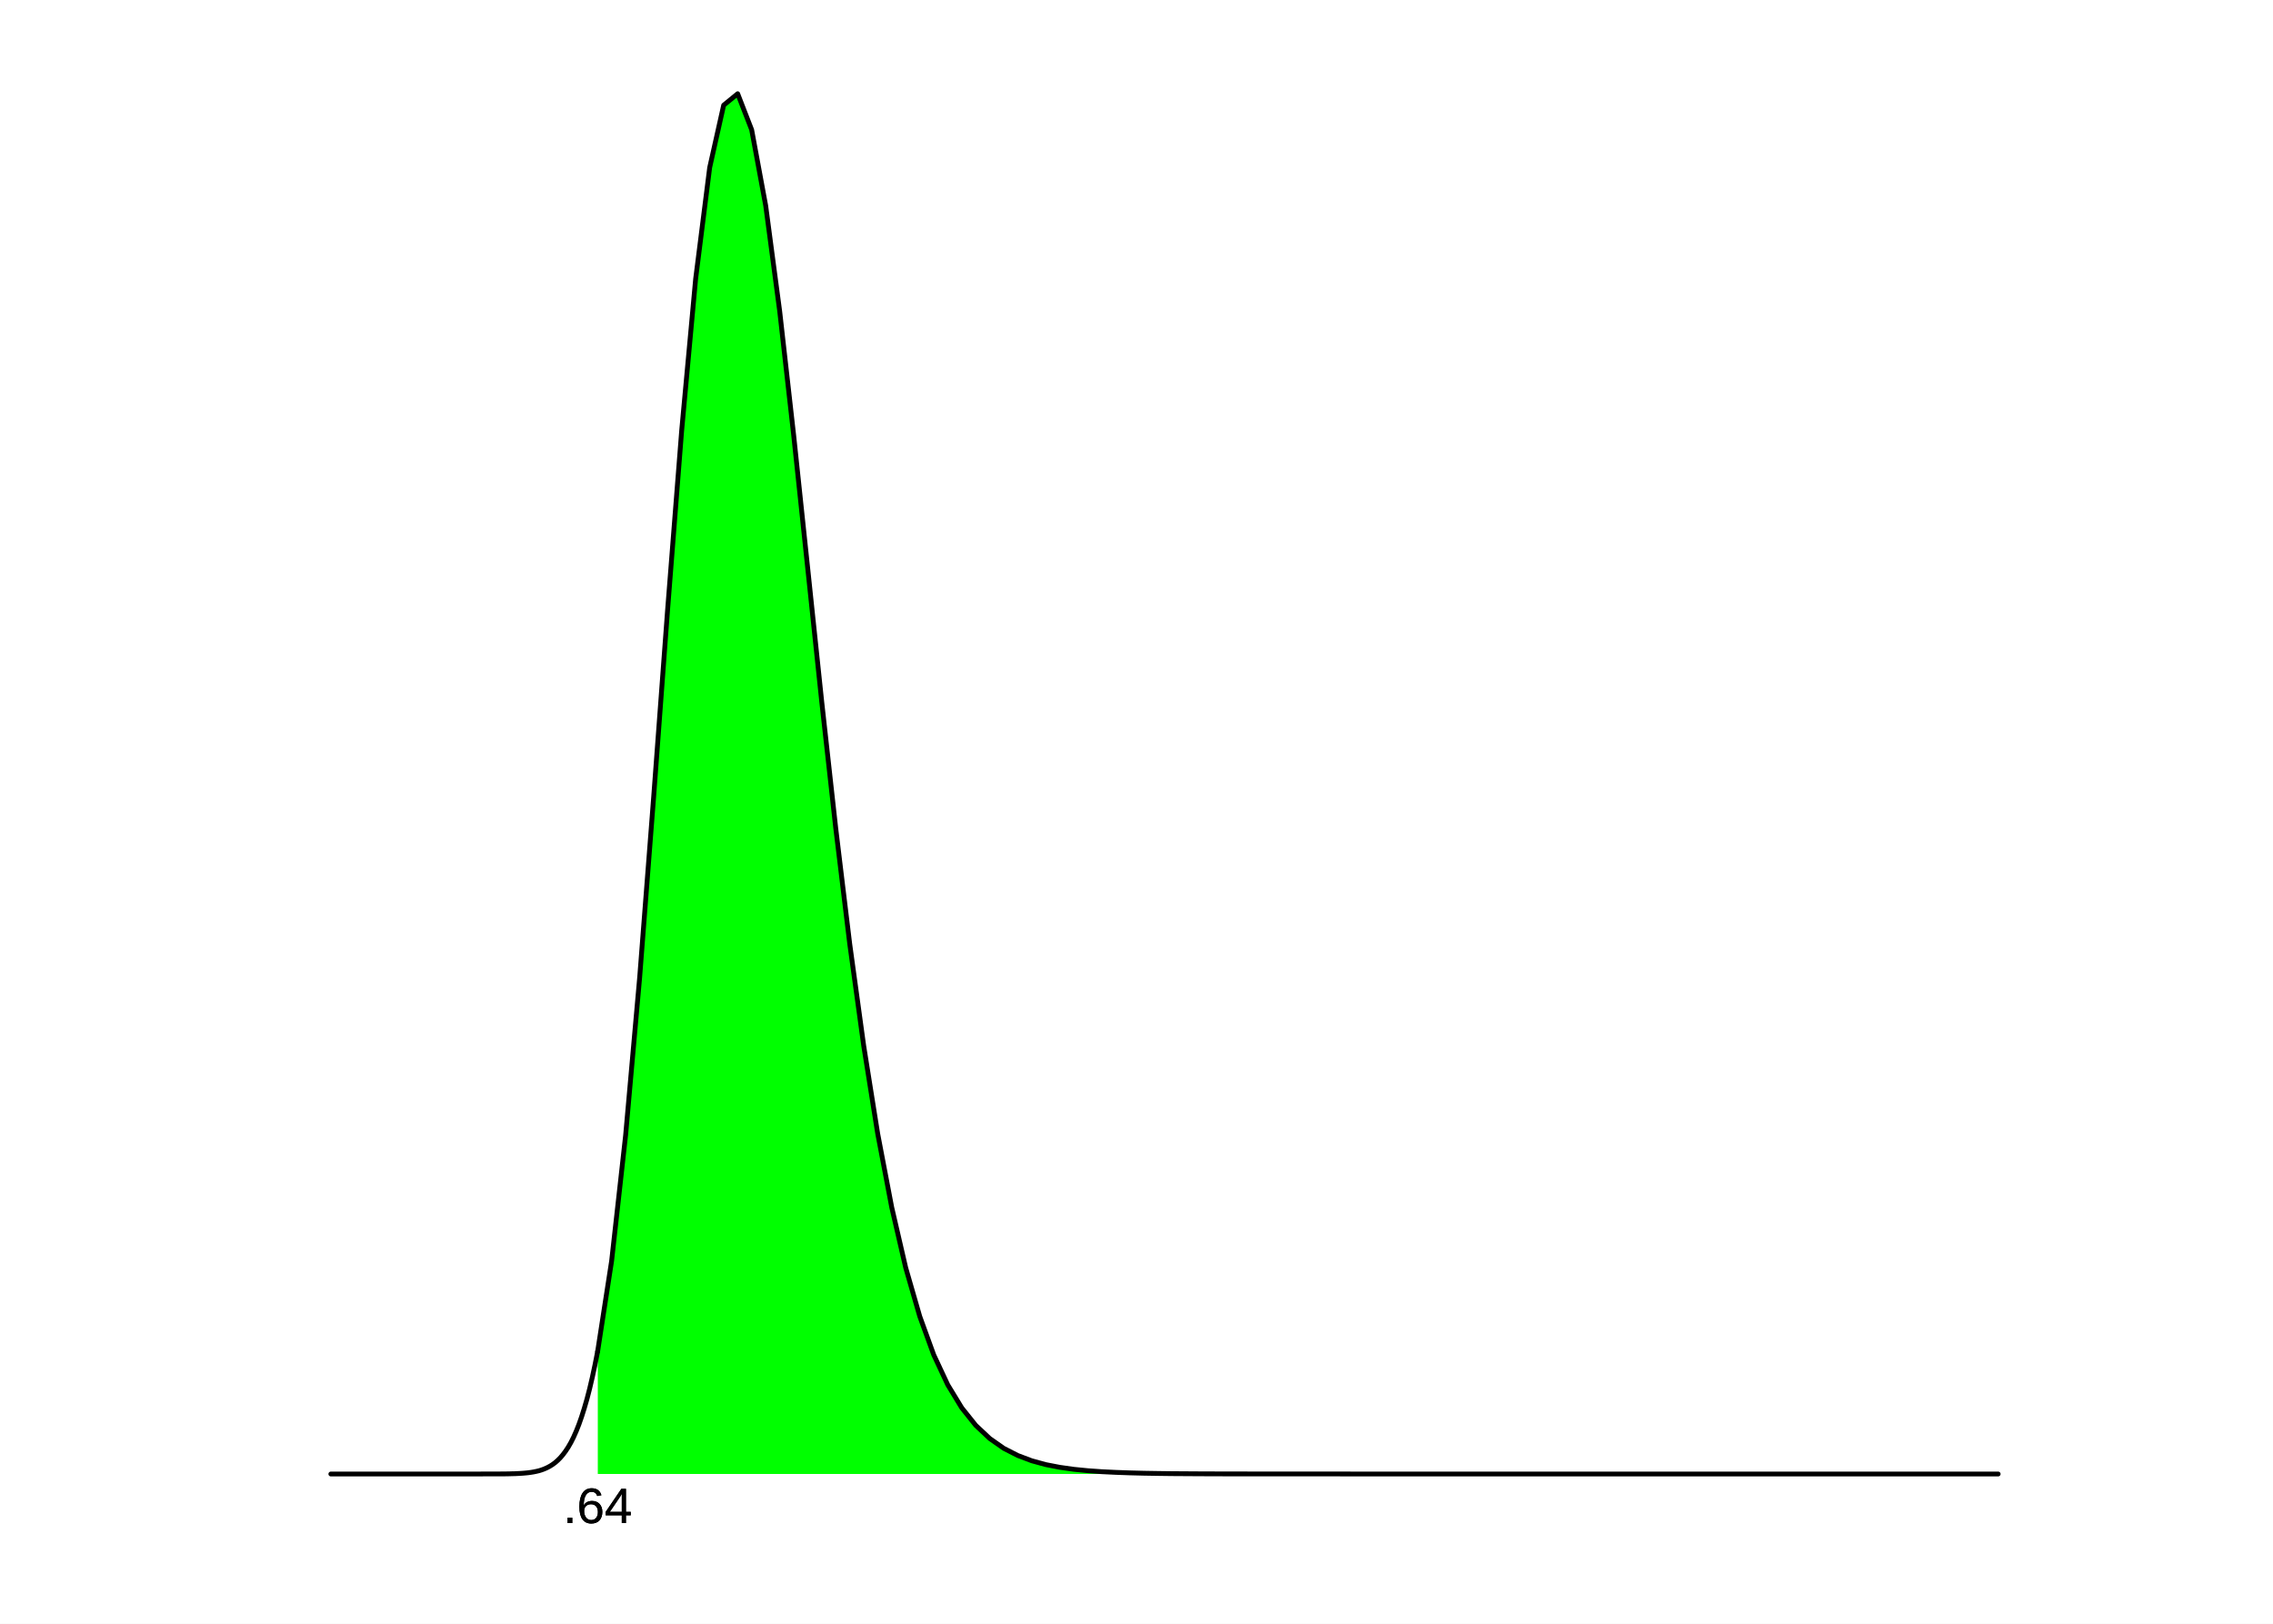
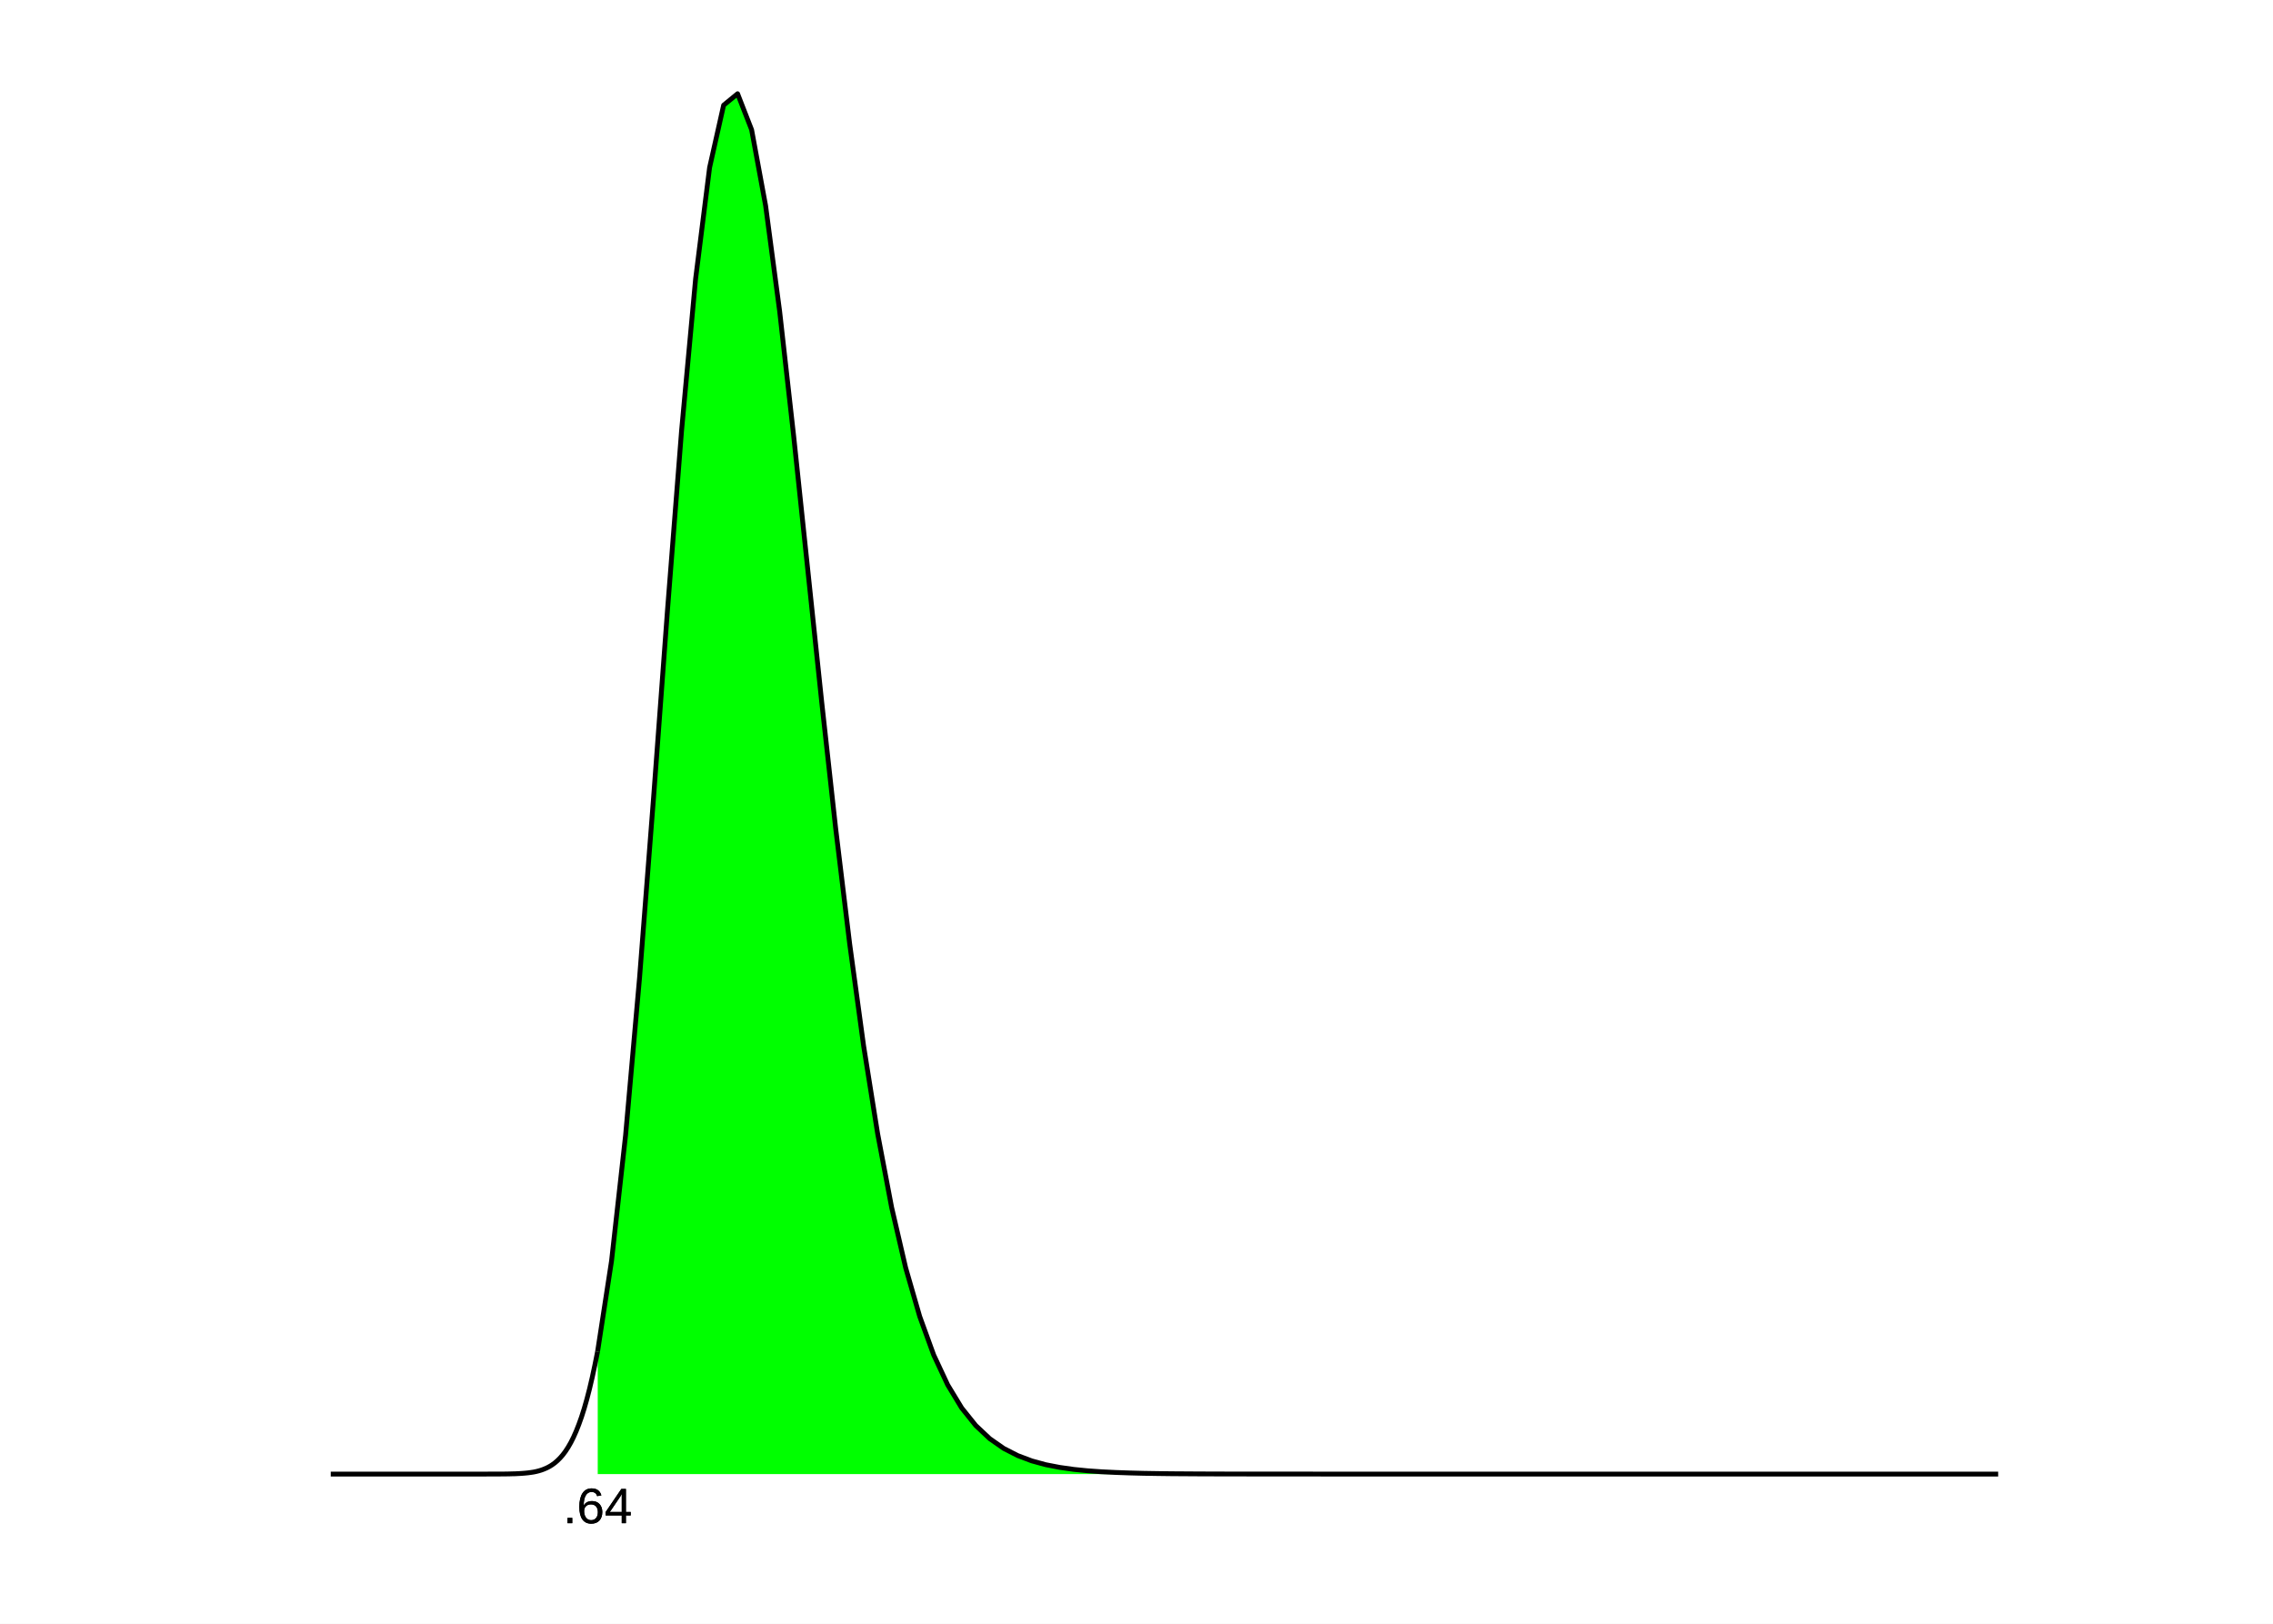
<svg xmlns="http://www.w3.org/2000/svg" class="svglite" width="504.00pt" height="360.00pt" viewBox="0 0 504.00 360.00">
  <defs>
    <style type="text/css">
    .svglite line, .svglite polyline, .svglite polygon, .svglite path, .svglite rect, .svglite circle {
      fill: none;
      stroke: #000000;
      stroke-linecap: round;
      stroke-linejoin: round;
      stroke-miterlimit: 10.00;
    }
    .svglite text {
      white-space: pre;
    }
  </style>
  </defs>
  <rect width="100%" height="100%" style="stroke: none; fill: #FFFFFF;" />
  <defs>
    <clipPath id="cpMC4wMHw1MDQuMDB8MC4wMHwzNjAuMDA=">
      <rect x="0.00" y="0.00" width="504.00" height="360.00" />
    </clipPath>
  </defs>
  <g clip-path="url(#cpMC4wMHw1MDQuMDB8MC4wMHwzNjAuMDA=)">
</g>
  <defs>
-     <clipPath id="cpMTcuOTB8NDk4LjUyfDUuNDh8MzQyLjEw">
-       <rect x="17.90" y="5.48" width="480.62" height="336.62" />
+     <clipPath id="cpMTcuODh8NDk4LjUyfDUuNDh8MzQyLjEy">
+       <rect x="17.88" y="5.48" width="480.64" height="336.64" />
    </clipPath>
  </defs>
-   <g clip-path="url(#cpMTcuOTB8NDk4LjUyfDUuNDh8MzQyLjEw)">
-     <polygon points="132.51,299.65 135.62,279.54 138.72,251.70 141.83,216.76 144.93,176.79 148.04,135.04 151.15,95.45 154.25,61.80 157.36,37.15 160.46,23.32 163.57,20.78 166.67,28.77 169.78,45.58 172.88,68.96 175.99,96.53 179.10,126.02 182.20,155.52 185.31,183.59 188.41,209.24 191.52,231.90 194.62,251.37 197.73,267.69 200.83,281.08 203.94,291.85 207.04,300.38 210.15,307.03 213.26,312.14 216.36,316.02 219.47,318.94 222.57,321.11 225.68,322.70 228.78,323.87 231.89,324.72 234.99,325.32 238.10,325.76 241.21,326.07 244.31,326.29 247.42,326.44 250.52,326.55 253.63,326.63 256.73,326.68 259.84,326.72 262.94,326.74 266.05,326.76 269.16,326.77 272.26,326.78 275.37,326.78 278.47,326.79 281.58,326.79 284.68,326.79 287.79,326.79 290.89,326.79 294.00,326.79 297.11,326.79 300.21,326.80 303.32,326.80 306.42,326.80 309.53,326.80 312.63,326.80 315.74,326.80 318.84,326.80 321.95,326.80 325.05,326.80 328.16,326.80 331.27,326.80 334.37,326.80 337.48,326.80 340.58,326.80 343.69,326.80 346.79,326.80 349.90,326.80 353.00,326.80 356.11,326.80 359.22,326.80 362.32,326.80 365.43,326.80 368.53,326.80 371.64,326.80 374.74,326.80 377.85,326.80 380.95,326.80 384.06,326.80 387.17,326.80 390.27,326.80 393.38,326.80 396.48,326.80 399.59,326.80 402.69,326.80 405.80,326.80 408.90,326.80 412.01,326.80 415.12,326.80 418.22,326.80 421.33,326.80 424.43,326.80 427.54,326.80 430.64,326.80 433.75,326.80 436.85,326.80 439.96,326.80 443.06,326.80 443.06,326.80 439.96,326.80 436.85,326.80 433.75,326.80 430.64,326.80 427.54,326.80 424.43,326.80 421.33,326.80 418.22,326.80 415.12,326.80 412.01,326.80 408.90,326.80 405.80,326.80 402.69,326.80 399.59,326.80 396.48,326.80 393.38,326.80 390.27,326.80 387.17,326.80 384.06,326.80 380.95,326.80 377.85,326.80 374.74,326.80 371.64,326.80 368.53,326.80 365.43,326.80 362.32,326.80 359.22,326.80 356.11,326.80 353.00,326.80 349.90,326.80 346.79,326.80 343.69,326.80 340.58,326.80 337.48,326.80 334.37,326.80 331.27,326.80 328.16,326.80 325.05,326.80 321.95,326.80 318.84,326.80 315.74,326.80 312.63,326.80 309.53,326.80 306.42,326.80 303.32,326.80 300.21,326.80 297.11,326.80 294.00,326.80 290.89,326.80 287.79,326.80 284.68,326.80 281.58,326.80 278.47,326.80 275.37,326.80 272.26,326.80 269.16,326.80 266.05,326.80 262.94,326.80 259.84,326.80 256.73,326.80 253.63,326.80 250.52,326.80 247.42,326.80 244.31,326.80 241.21,326.80 238.10,326.80 234.99,326.80 231.89,326.80 228.78,326.80 225.68,326.80 222.57,326.80 219.47,326.80 216.36,326.80 213.26,326.80 210.15,326.80 207.04,326.80 203.94,326.80 200.83,326.80 197.73,326.80 194.62,326.80 191.52,326.80 188.41,326.80 185.31,326.80 182.20,326.80 179.10,326.80 175.99,326.80 172.88,326.80 169.78,326.80 166.67,326.80 163.57,326.80 160.46,326.80 157.36,326.80 154.25,326.80 151.15,326.80 148.04,326.80 144.93,326.80 141.83,326.80 138.72,326.80 135.62,326.80 132.51,326.80 " style="stroke-width: 0.00; stroke: none; fill: #00FF00;" />
-     <polyline points="132.51,299.65 135.62,279.54 138.72,251.70 141.83,216.76 144.93,176.79 148.04,135.04 151.15,95.45 154.25,61.80 157.36,37.15 160.46,23.32 163.57,20.78 166.67,28.77 169.78,45.58 172.88,68.96 175.99,96.53 179.10,126.02 182.20,155.52 185.31,183.59 188.41,209.24 191.52,231.90 194.62,251.37 197.73,267.69 200.83,281.08 203.94,291.85 207.04,300.38 210.15,307.03 213.26,312.14 216.36,316.02 219.47,318.94 222.57,321.11 225.68,322.70 228.78,323.87 231.89,324.72 234.99,325.32 238.10,325.76 241.21,326.07 244.31,326.29 247.42,326.44 250.52,326.55 253.63,326.63 256.73,326.68 259.84,326.72 262.94,326.74 266.05,326.76 269.16,326.77 272.26,326.78 275.37,326.78 278.47,326.79 281.58,326.79 284.68,326.79 287.79,326.79 290.89,326.79 294.00,326.79 297.11,326.79 300.21,326.80 303.32,326.80 306.42,326.80 309.53,326.80 312.63,326.80 315.74,326.80 318.84,326.80 321.95,326.80 325.05,326.80 328.16,326.80 331.27,326.80 334.37,326.80 337.48,326.80 340.58,326.80 343.69,326.80 346.79,326.80 349.90,326.80 353.00,326.80 356.11,326.80 359.22,326.80 362.32,326.80 365.43,326.80 368.53,326.80 371.64,326.80 374.74,326.80 377.85,326.80 380.95,326.80 384.06,326.80 387.17,326.80 390.27,326.80 393.38,326.80 396.48,326.80 399.59,326.80 402.69,326.80 405.80,326.80 408.90,326.80 412.01,326.80 415.12,326.80 418.22,326.80 421.33,326.80 424.43,326.80 427.54,326.80 430.64,326.80 433.75,326.80 436.85,326.80 439.96,326.80 443.06,326.80 " style="stroke-width: 1.07;" />
-     <polygon points="73.36,326.80 73.95,326.80 74.54,326.80 75.13,326.80 75.73,326.80 76.32,326.80 76.91,326.80 77.50,326.80 78.09,326.80 78.68,326.80 79.27,326.80 79.87,326.80 80.46,326.80 81.05,326.80 81.64,326.80 82.23,326.80 82.82,326.80 83.42,326.80 84.01,326.80 84.60,326.80 85.19,326.80 85.78,326.80 86.37,326.80 86.96,326.80 87.56,326.80 88.15,326.80 88.74,326.80 89.33,326.80 89.92,326.80 90.51,326.80 91.11,326.80 91.70,326.80 92.29,326.80 92.88,326.80 93.47,326.80 94.06,326.80 94.65,326.80 95.25,326.80 95.84,326.80 96.43,326.80 97.02,326.80 97.61,326.80 98.20,326.80 98.80,326.80 99.39,326.80 99.98,326.80 100.57,326.80 101.16,326.80 101.75,326.80 102.34,326.80 102.94,326.80 103.53,326.80 104.12,326.80 104.71,326.80 105.30,326.80 105.89,326.80 106.48,326.80 107.08,326.79 107.67,326.79 108.26,326.79 108.85,326.79 109.44,326.79 110.03,326.79 110.63,326.79 111.22,326.78 111.81,326.78 112.40,326.77 112.99,326.76 113.58,326.74 114.17,326.73 114.77,326.70 115.36,326.67 115.95,326.63 116.54,326.58 117.13,326.52 117.72,326.44 118.32,326.34 118.91,326.22 119.50,326.08 120.09,325.90 120.68,325.68 121.27,325.42 121.86,325.11 122.46,324.74 123.05,324.31 123.64,323.80 124.23,323.21 124.82,322.52 125.41,321.73 126.01,320.82 126.60,319.79 127.19,318.61 127.78,317.28 128.37,315.79 128.96,314.11 129.55,312.25 130.15,310.18 130.74,307.90 131.33,305.39 131.92,302.64 132.51,299.65 132.51,326.80 131.92,326.80 131.33,326.80 130.74,326.80 130.15,326.80 129.55,326.80 128.96,326.80 128.37,326.80 127.78,326.80 127.19,326.80 126.60,326.80 126.01,326.80 125.41,326.80 124.82,326.80 124.23,326.80 123.64,326.80 123.05,326.80 122.46,326.80 121.86,326.80 121.27,326.80 120.68,326.80 120.09,326.80 119.50,326.80 118.91,326.80 118.32,326.80 117.72,326.80 117.13,326.80 116.54,326.80 115.95,326.80 115.36,326.80 114.77,326.80 114.17,326.80 113.58,326.80 112.99,326.80 112.40,326.80 111.81,326.80 111.22,326.80 110.63,326.80 110.03,326.80 109.44,326.80 108.85,326.80 108.26,326.80 107.67,326.80 107.08,326.80 106.48,326.80 105.89,326.80 105.30,326.80 104.71,326.80 104.12,326.80 103.53,326.80 102.94,326.80 102.34,326.80 101.75,326.80 101.16,326.80 100.57,326.80 99.98,326.80 99.39,326.80 98.80,326.80 98.20,326.80 97.61,326.80 97.02,326.80 96.43,326.80 95.84,326.80 95.25,326.80 94.65,326.80 94.06,326.80 93.47,326.80 92.88,326.80 92.29,326.80 91.70,326.80 91.11,326.80 90.51,326.80 89.92,326.80 89.33,326.80 88.74,326.80 88.15,326.80 87.56,326.80 86.96,326.80 86.37,326.80 85.78,326.80 85.19,326.80 84.60,326.80 84.01,326.80 83.42,326.80 82.82,326.80 82.23,326.80 81.64,326.80 81.05,326.80 80.46,326.80 79.87,326.80 79.27,326.80 78.68,326.80 78.09,326.80 77.50,326.80 76.91,326.80 76.32,326.80 75.73,326.80 75.13,326.80 74.54,326.80 73.95,326.80 73.36,326.80 " style="stroke-width: 0.00; stroke: none; fill: #FFFFFF;" />
-     <polyline points="73.36,326.80 73.95,326.80 74.54,326.80 75.13,326.80 75.73,326.80 76.32,326.80 76.91,326.80 77.50,326.80 78.09,326.80 78.68,326.80 79.27,326.80 79.87,326.80 80.46,326.80 81.05,326.80 81.64,326.80 82.23,326.80 82.82,326.80 83.42,326.80 84.01,326.80 84.60,326.80 85.19,326.80 85.78,326.80 86.37,326.80 86.96,326.80 87.56,326.80 88.15,326.80 88.74,326.80 89.33,326.80 89.92,326.80 90.51,326.80 91.11,326.80 91.70,326.80 92.29,326.80 92.88,326.80 93.47,326.80 94.06,326.80 94.65,326.80 95.25,326.80 95.84,326.80 96.43,326.80 97.02,326.80 97.61,326.80 98.20,326.80 98.80,326.80 99.39,326.80 99.98,326.80 100.57,326.80 101.16,326.80 101.75,326.80 102.34,326.80 102.94,326.80 103.53,326.80 104.12,326.80 104.71,326.80 105.30,326.80 105.89,326.80 106.48,326.80 107.08,326.79 107.67,326.79 108.26,326.79 108.85,326.79 109.44,326.79 110.03,326.79 110.63,326.79 111.22,326.78 111.81,326.78 112.40,326.77 112.99,326.76 113.58,326.74 114.17,326.73 114.77,326.70 115.36,326.67 115.95,326.63 116.54,326.58 117.13,326.52 117.72,326.44 118.32,326.34 118.91,326.22 119.50,326.08 120.09,325.90 120.68,325.68 121.27,325.42 121.86,325.11 122.46,324.74 123.05,324.31 123.64,323.80 124.23,323.21 124.82,322.52 125.41,321.73 126.01,320.82 126.60,319.79 127.19,318.61 127.78,317.28 128.37,315.79 128.96,314.11 129.55,312.25 130.15,310.18 130.74,307.90 131.33,305.39 131.92,302.64 132.51,299.65 " style="stroke-width: 1.07;" />
-     <text x="132.51" y="337.68" text-anchor="middle" style="font-size: 11.04px; font-family: &quot;Arial&quot;;" textLength="15.34px" lengthAdjust="spacingAndGlyphs">.64</text>
-     <text x="132.51" y="337.68" text-anchor="middle" style="font-size: 11.04px; font-family: &quot;Arial&quot;;" textLength="15.34px" lengthAdjust="spacingAndGlyphs">.64</text>
+   <g clip-path="url(#cpMTcuODh8NDk4LjUyfDUuNDh8MzQyLjEy)">
+     <polygon points="132.50,299.67 135.60,279.55 138.71,251.72 141.81,216.78 144.92,176.80 148.02,135.05 151.13,95.45 154.24,61.81 157.34,37.15 160.45,23.32 163.55,20.78 166.66,28.77 169.76,45.58 172.87,68.97 175.97,96.54 179.08,126.03 182.19,155.53 185.29,183.60 188.40,209.25 191.50,231.92 194.61,251.39 197.71,267.71 200.82,281.10 203.93,291.87 207.03,300.40 210.14,307.05 213.24,312.16 216.35,316.04 219.45,318.96 222.56,321.13 225.67,322.72 228.77,323.89 231.88,324.74 234.98,325.34 238.09,325.78 241.19,326.09 244.30,326.31 247.41,326.46 250.51,326.57 253.62,326.65 256.72,326.70 259.83,326.74 262.93,326.76 266.04,326.78 269.14,326.79 272.25,326.80 275.36,326.80 278.46,326.81 281.57,326.81 284.67,326.81 287.78,326.81 290.88,326.81 293.99,326.82 297.10,326.82 300.20,326.82 303.31,326.82 306.41,326.82 309.52,326.82 312.62,326.82 315.73,326.82 318.84,326.82 321.94,326.82 325.05,326.82 328.15,326.82 331.26,326.82 334.36,326.82 337.47,326.82 340.58,326.82 343.68,326.82 346.79,326.82 349.89,326.82 353.00,326.82 356.10,326.82 359.21,326.82 362.31,326.82 365.42,326.82 368.53,326.82 371.63,326.82 374.74,326.82 377.84,326.82 380.95,326.82 384.05,326.82 387.16,326.82 390.27,326.82 393.37,326.82 396.48,326.82 399.58,326.82 402.69,326.82 405.79,326.82 408.90,326.82 412.01,326.82 415.11,326.82 418.22,326.82 421.32,326.82 424.43,326.82 427.53,326.82 430.64,326.82 433.75,326.82 436.85,326.82 439.96,326.82 443.06,326.82 443.06,326.82 439.96,326.82 436.85,326.82 433.75,326.82 430.64,326.82 427.53,326.82 424.43,326.82 421.32,326.82 418.22,326.82 415.11,326.82 412.01,326.82 408.90,326.82 405.79,326.82 402.69,326.82 399.58,326.82 396.48,326.82 393.37,326.82 390.27,326.82 387.16,326.82 384.05,326.82 380.95,326.82 377.84,326.82 374.74,326.82 371.63,326.82 368.53,326.82 365.42,326.82 362.31,326.82 359.21,326.82 356.10,326.82 353.00,326.82 349.89,326.82 346.79,326.82 343.68,326.82 340.58,326.82 337.47,326.82 334.36,326.82 331.26,326.82 328.15,326.82 325.05,326.82 321.94,326.82 318.84,326.82 315.73,326.82 312.62,326.82 309.52,326.82 306.41,326.82 303.31,326.82 300.20,326.82 297.10,326.82 293.99,326.82 290.88,326.82 287.78,326.82 284.67,326.82 281.57,326.82 278.46,326.82 275.36,326.82 272.25,326.82 269.14,326.82 266.04,326.82 262.93,326.82 259.83,326.82 256.72,326.82 253.62,326.82 250.51,326.82 247.41,326.82 244.30,326.82 241.19,326.82 238.09,326.82 234.98,326.82 231.88,326.82 228.77,326.82 225.67,326.82 222.56,326.82 219.45,326.82 216.35,326.82 213.24,326.82 210.14,326.82 207.03,326.82 203.93,326.82 200.82,326.82 197.71,326.82 194.61,326.82 191.50,326.82 188.40,326.82 185.29,326.82 182.19,326.82 179.08,326.82 175.97,326.82 172.87,326.82 169.76,326.82 166.66,326.82 163.55,326.82 160.45,326.82 157.34,326.82 154.24,326.82 151.13,326.82 148.02,326.82 144.92,326.82 141.81,326.82 138.71,326.82 135.60,326.82 132.50,326.82 " style="stroke-width: 0.00; stroke: none; stroke-linecap: butt; fill: #00FF00;" />
+     <polyline points="132.50,299.67 135.60,279.55 138.71,251.72 141.81,216.78 144.92,176.80 148.02,135.05 151.13,95.45 154.24,61.81 157.34,37.15 160.45,23.32 163.55,20.78 166.66,28.77 169.76,45.58 172.87,68.97 175.97,96.54 179.08,126.03 182.19,155.53 185.29,183.60 188.40,209.25 191.50,231.92 194.61,251.39 197.71,267.71 200.82,281.10 203.93,291.87 207.03,300.40 210.14,307.05 213.24,312.16 216.35,316.04 219.45,318.96 222.56,321.13 225.67,322.72 228.77,323.89 231.88,324.74 234.98,325.34 238.09,325.78 241.19,326.09 244.30,326.31 247.41,326.46 250.51,326.57 253.62,326.65 256.72,326.70 259.83,326.74 262.93,326.76 266.04,326.78 269.14,326.79 272.25,326.80 275.36,326.80 278.46,326.81 281.57,326.81 284.67,326.81 287.78,326.81 290.88,326.81 293.99,326.82 297.10,326.82 300.20,326.82 303.31,326.82 306.41,326.82 309.52,326.82 312.62,326.82 315.73,326.82 318.84,326.82 321.94,326.82 325.05,326.82 328.15,326.82 331.26,326.82 334.36,326.82 337.47,326.82 340.58,326.82 343.68,326.82 346.79,326.82 349.89,326.82 353.00,326.82 356.10,326.82 359.21,326.82 362.31,326.82 365.42,326.82 368.53,326.82 371.63,326.82 374.74,326.82 377.84,326.82 380.95,326.82 384.05,326.82 387.16,326.82 390.27,326.82 393.37,326.82 396.48,326.82 399.58,326.82 402.69,326.82 405.79,326.82 408.90,326.82 412.01,326.82 415.11,326.82 418.22,326.82 421.32,326.82 424.43,326.82 427.53,326.82 430.64,326.82 433.75,326.82 436.85,326.82 439.96,326.82 443.06,326.82 " style="stroke-width: 1.07; stroke-linecap: butt;" />
+     <polygon points="73.34,326.82 73.93,326.82 74.52,326.82 75.11,326.82 75.71,326.82 76.30,326.82 76.89,326.82 77.48,326.82 78.07,326.82 78.66,326.82 79.26,326.82 79.85,326.82 80.44,326.82 81.03,326.82 81.62,326.82 82.21,326.82 82.80,326.82 83.40,326.82 83.99,326.82 84.58,326.82 85.17,326.82 85.76,326.82 86.35,326.82 86.95,326.82 87.54,326.82 88.13,326.82 88.72,326.82 89.31,326.82 89.90,326.82 90.50,326.82 91.09,326.82 91.68,326.82 92.27,326.82 92.86,326.82 93.45,326.82 94.04,326.82 94.64,326.82 95.23,326.82 95.82,326.82 96.41,326.82 97.00,326.82 97.59,326.82 98.19,326.82 98.78,326.82 99.37,326.82 99.96,326.82 100.55,326.82 101.14,326.82 101.73,326.82 102.33,326.82 102.92,326.82 103.51,326.82 104.10,326.82 104.69,326.82 105.28,326.82 105.88,326.82 106.47,326.82 107.06,326.82 107.65,326.82 108.24,326.81 108.83,326.81 109.42,326.81 110.02,326.81 110.61,326.81 111.20,326.80 111.79,326.80 112.38,326.79 112.97,326.78 113.57,326.76 114.16,326.75 114.75,326.72 115.34,326.69 115.93,326.65 116.52,326.60 117.12,326.54 117.71,326.46 118.30,326.37 118.89,326.25 119.48,326.10 120.07,325.92 120.66,325.70 121.26,325.44 121.85,325.13 122.44,324.76 123.03,324.33 123.62,323.82 124.21,323.23 124.81,322.54 125.40,321.75 125.99,320.84 126.58,319.81 127.17,318.63 127.76,317.30 128.35,315.81 128.95,314.13 129.54,312.27 130.13,310.20 130.72,307.92 131.31,305.41 131.90,302.66 132.50,299.67 132.50,326.82 131.90,326.82 131.31,326.82 130.72,326.82 130.13,326.82 129.54,326.82 128.95,326.82 128.35,326.82 127.76,326.82 127.17,326.82 126.58,326.82 125.99,326.82 125.40,326.82 124.81,326.82 124.21,326.82 123.62,326.82 123.03,326.82 122.44,326.82 121.85,326.82 121.26,326.82 120.66,326.82 120.07,326.82 119.48,326.82 118.89,326.82 118.30,326.82 117.71,326.82 117.12,326.82 116.52,326.82 115.93,326.82 115.34,326.82 114.75,326.82 114.16,326.82 113.57,326.82 112.97,326.82 112.38,326.82 111.79,326.82 111.20,326.82 110.61,326.82 110.02,326.82 109.42,326.82 108.83,326.82 108.24,326.82 107.65,326.82 107.06,326.82 106.47,326.82 105.88,326.82 105.28,326.82 104.69,326.82 104.10,326.82 103.51,326.82 102.92,326.82 102.33,326.82 101.73,326.82 101.14,326.82 100.55,326.82 99.96,326.82 99.37,326.82 98.78,326.82 98.19,326.82 97.59,326.82 97.00,326.82 96.41,326.82 95.82,326.82 95.23,326.82 94.64,326.82 94.04,326.82 93.45,326.82 92.86,326.82 92.27,326.82 91.68,326.82 91.09,326.82 90.50,326.82 89.90,326.82 89.31,326.82 88.72,326.82 88.13,326.82 87.54,326.82 86.95,326.82 86.35,326.82 85.76,326.82 85.17,326.82 84.58,326.82 83.99,326.82 83.40,326.82 82.80,326.82 82.21,326.82 81.62,326.82 81.03,326.82 80.44,326.82 79.85,326.82 79.26,326.82 78.66,326.82 78.07,326.82 77.48,326.82 76.89,326.82 76.30,326.82 75.71,326.82 75.11,326.82 74.52,326.82 73.93,326.82 73.34,326.82 " style="stroke-width: 0.00; stroke: none; stroke-linecap: butt; fill: #FFFFFF;" />
+     <polyline points="73.34,326.82 73.93,326.82 74.52,326.82 75.11,326.82 75.71,326.82 76.30,326.82 76.89,326.82 77.48,326.82 78.07,326.82 78.66,326.82 79.26,326.82 79.85,326.82 80.44,326.82 81.03,326.82 81.62,326.82 82.21,326.82 82.80,326.82 83.40,326.82 83.99,326.82 84.58,326.82 85.17,326.82 85.76,326.82 86.35,326.82 86.95,326.82 87.54,326.82 88.13,326.82 88.72,326.82 89.31,326.82 89.90,326.82 90.50,326.82 91.09,326.82 91.68,326.82 92.27,326.82 92.86,326.82 93.45,326.82 94.04,326.82 94.64,326.82 95.23,326.82 95.82,326.82 96.41,326.82 97.00,326.82 97.59,326.82 98.19,326.82 98.78,326.82 99.37,326.82 99.96,326.82 100.55,326.82 101.14,326.82 101.73,326.82 102.33,326.82 102.92,326.82 103.51,326.82 104.10,326.82 104.69,326.82 105.28,326.82 105.88,326.82 106.47,326.82 107.06,326.82 107.65,326.82 108.24,326.81 108.83,326.81 109.42,326.81 110.02,326.81 110.61,326.81 111.20,326.80 111.79,326.80 112.38,326.79 112.97,326.78 113.57,326.76 114.16,326.75 114.75,326.72 115.34,326.69 115.93,326.65 116.52,326.60 117.12,326.54 117.71,326.46 118.30,326.37 118.89,326.25 119.48,326.10 120.07,325.92 120.66,325.70 121.26,325.44 121.85,325.13 122.44,324.76 123.03,324.33 123.62,323.82 124.21,323.23 124.81,322.54 125.40,321.75 125.99,320.84 126.58,319.81 127.17,318.63 127.76,317.30 128.35,315.81 128.95,314.13 129.54,312.27 130.13,310.20 130.72,307.92 131.31,305.41 131.90,302.66 132.50,299.67 " style="stroke-width: 1.07; stroke-linecap: butt;" />
+     <text x="132.50" y="337.71" text-anchor="middle" style="font-size: 11.04px; font-family: &quot;Arial&quot;;" textLength="15.34px" lengthAdjust="spacingAndGlyphs">.64</text>
+     <text x="132.50" y="337.71" text-anchor="middle" style="font-size: 11.04px; font-family: &quot;Arial&quot;;" textLength="15.34px" lengthAdjust="spacingAndGlyphs">.64</text>
  </g>
  <g clip-path="url(#cpMC4wMHw1MDQuMDB8MC4wMHwzNjAuMDA=)">
</g>
</svg>
